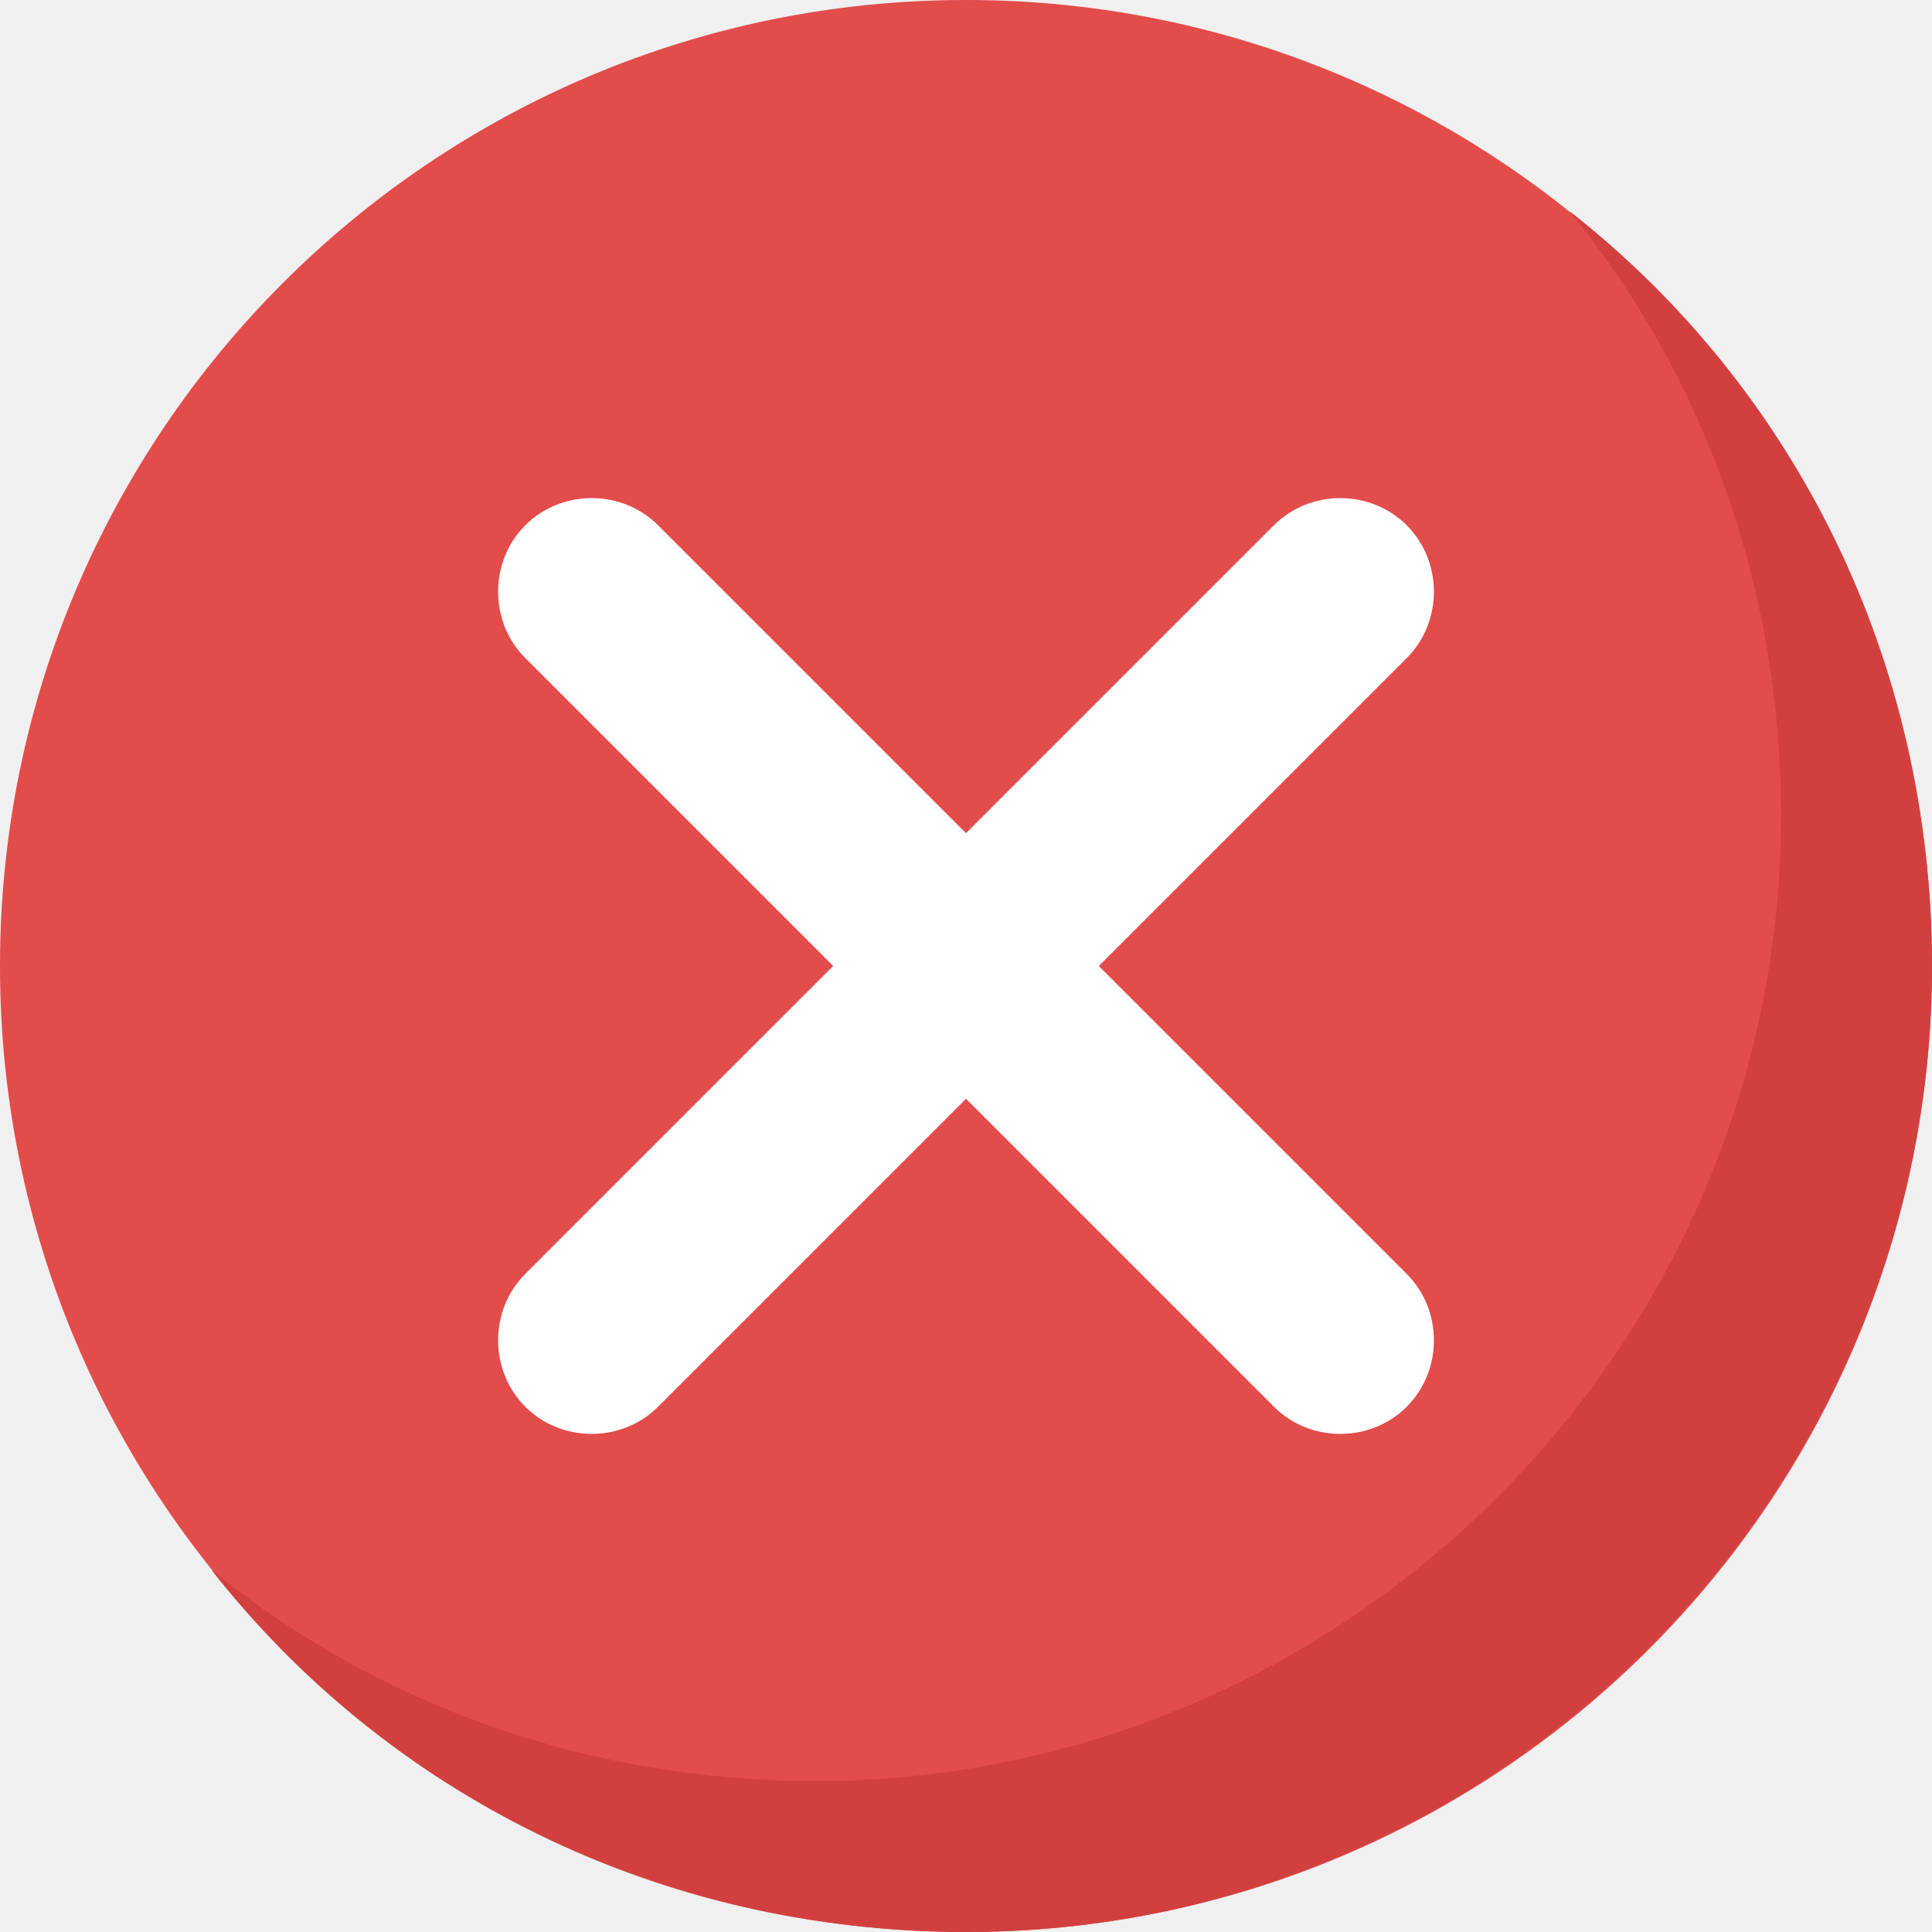
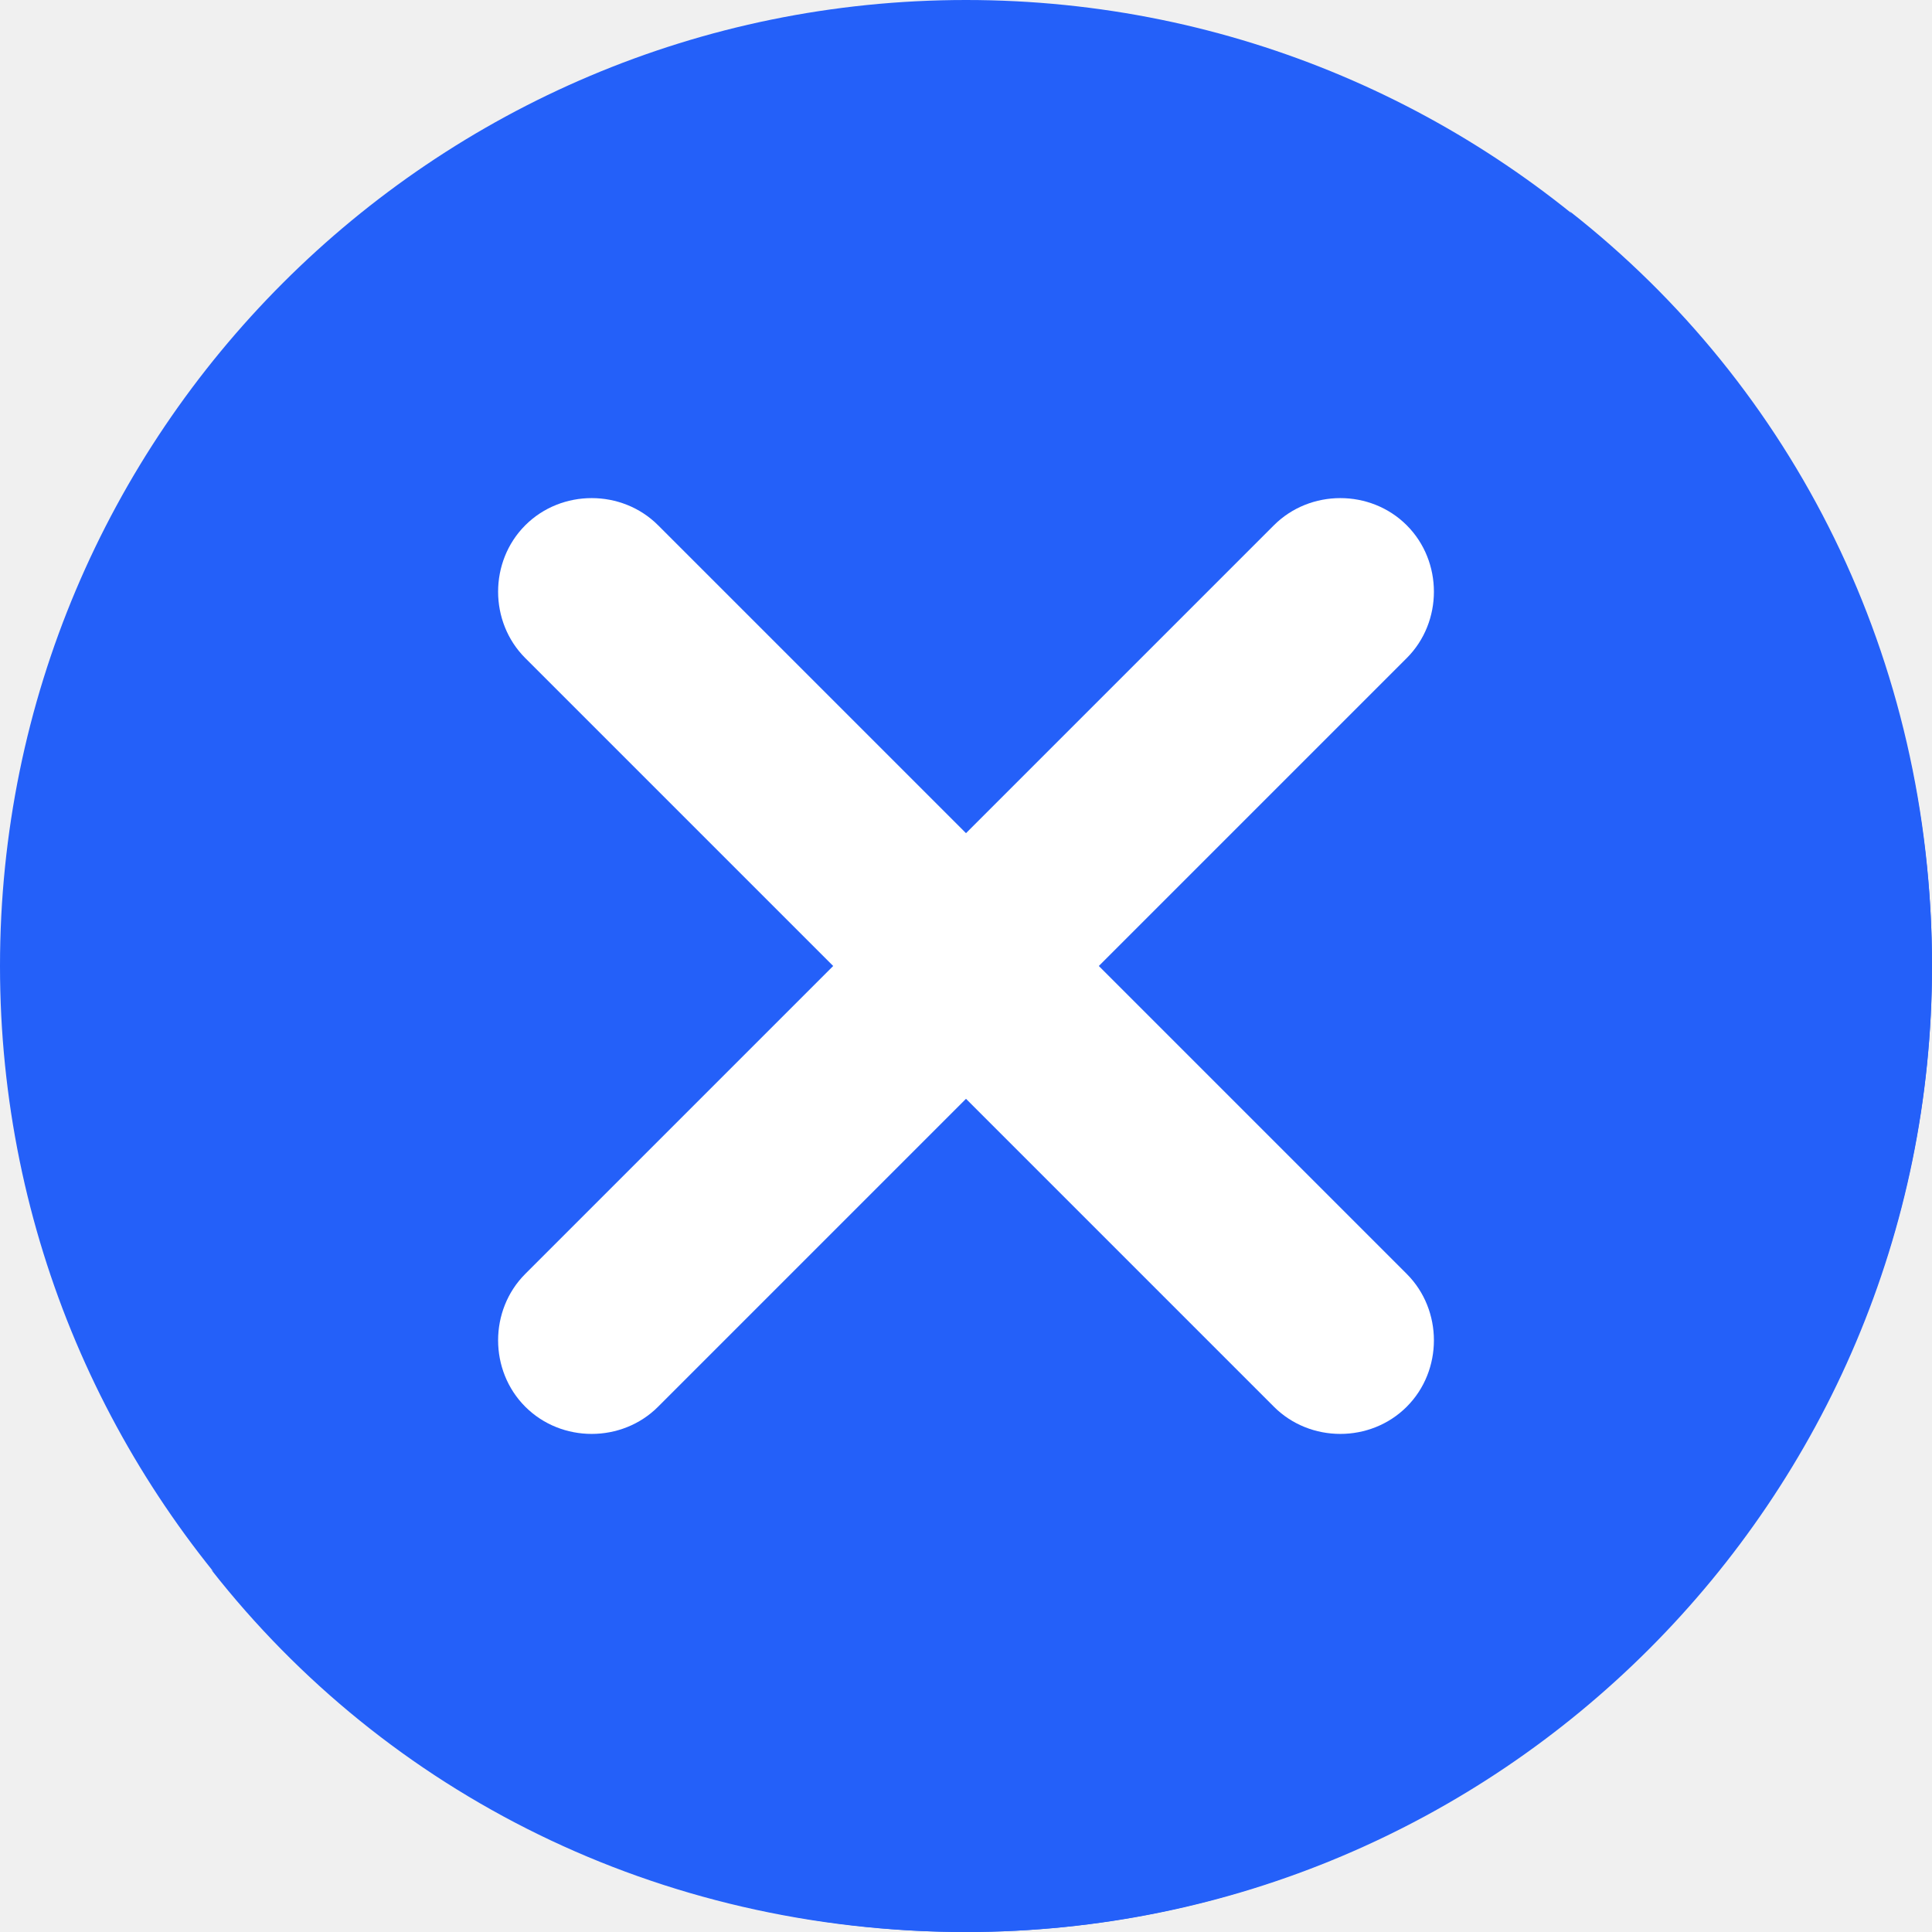
<svg xmlns="http://www.w3.org/2000/svg" width="75" height="75" viewBox="0 0 75 75" fill="none">
  <g clip-path="url(#clip0)">
-     <path d="M37.5 75C58.211 75 75 58.211 75 37.5C75 16.789 58.211 0 37.5 0C16.789 0 0 16.789 0 37.5C0 58.211 16.789 75 37.5 75Z" fill="#E24C4B" />
-     <path d="M74.999 37.5C74.999 58.125 58.124 75 37.499 75C25.546 75 14.999 69.609 8.203 60.938C14.531 66.094 22.734 69.141 31.64 69.141C52.265 69.141 69.14 52.266 69.14 31.641C69.14 22.735 66.093 14.531 60.937 8.203C69.609 15 74.999 25.547 74.999 37.5Z" fill="#D1403F" />
+     <path d="M37.5 75C58.211 75 75 58.211 75 37.5C75 16.789 58.211 0 37.5 0C16.789 0 0 16.789 0 37.5C0 58.211 16.789 75 37.5 75Z" fill="#2460F9" />
+     <path d="M74.999 37.5C74.999 58.125 58.124 75 37.499 75C25.546 75 14.999 69.609 8.203 60.938C14.531 66.094 22.734 69.141 31.64 69.141C52.265 69.141 69.14 52.266 69.14 31.641C69.14 22.735 66.093 14.531 60.937 8.203C69.609 15 74.999 25.547 74.999 37.5Z" fill="#2460F9" />
    <path d="M54.609 54.609C53.203 56.016 50.859 56.016 49.453 54.609L37.5 42.656L25.547 54.609C24.141 56.016 21.797 56.016 20.391 54.609C18.985 53.203 18.985 50.859 20.391 49.453L32.344 37.5L20.391 25.547C18.985 24.141 18.985 21.797 20.391 20.391C21.797 18.985 24.141 18.985 25.547 20.391L37.5 32.344L49.453 20.391C50.859 18.985 53.203 18.985 54.609 20.391C56.016 21.797 56.016 24.141 54.609 25.547L42.656 37.5L54.609 49.453C56.016 50.859 56.016 53.203 54.609 54.609Z" fill="white" />
  </g>
  <defs>
    <clipPath id="clip0">
      <rect width="75" height="75" fill="white" />
    </clipPath>
  </defs>
</svg>
